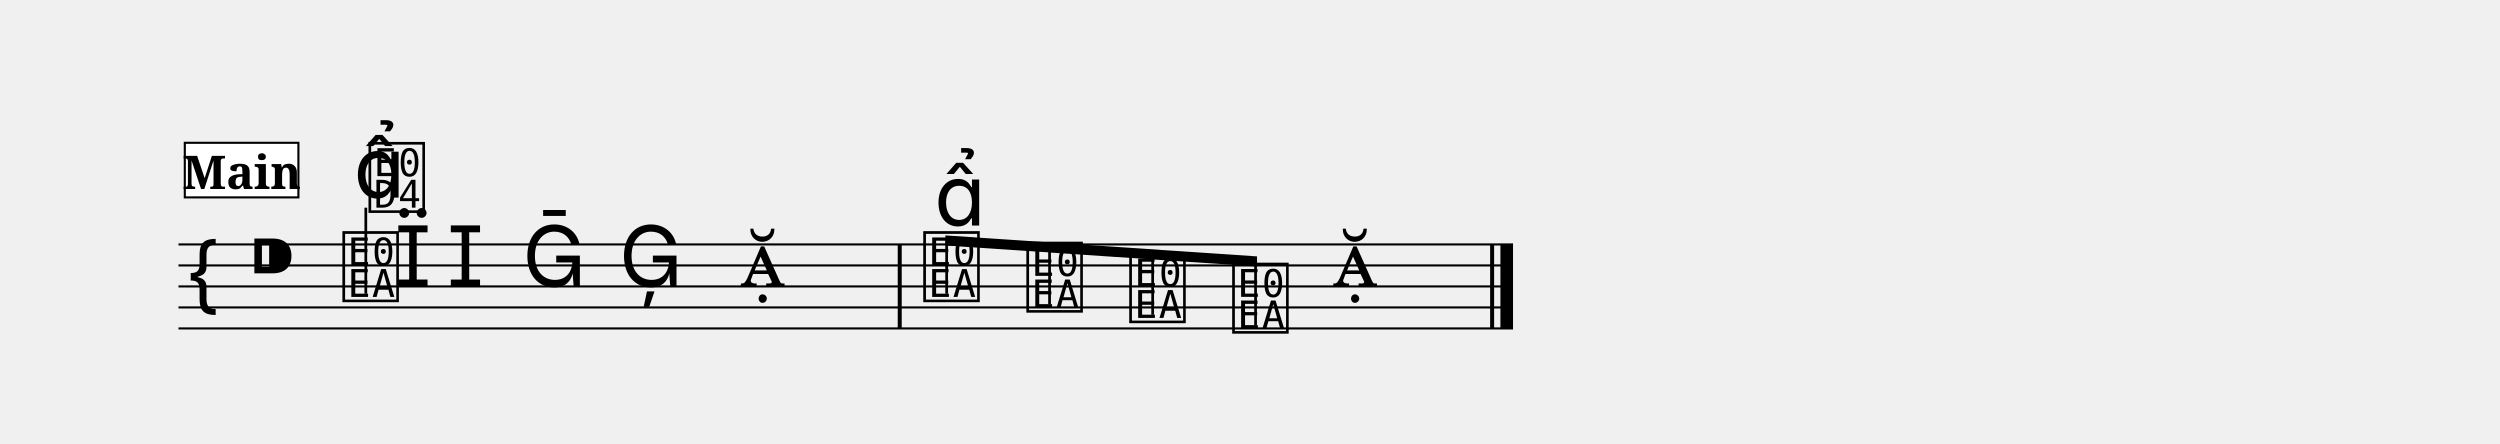
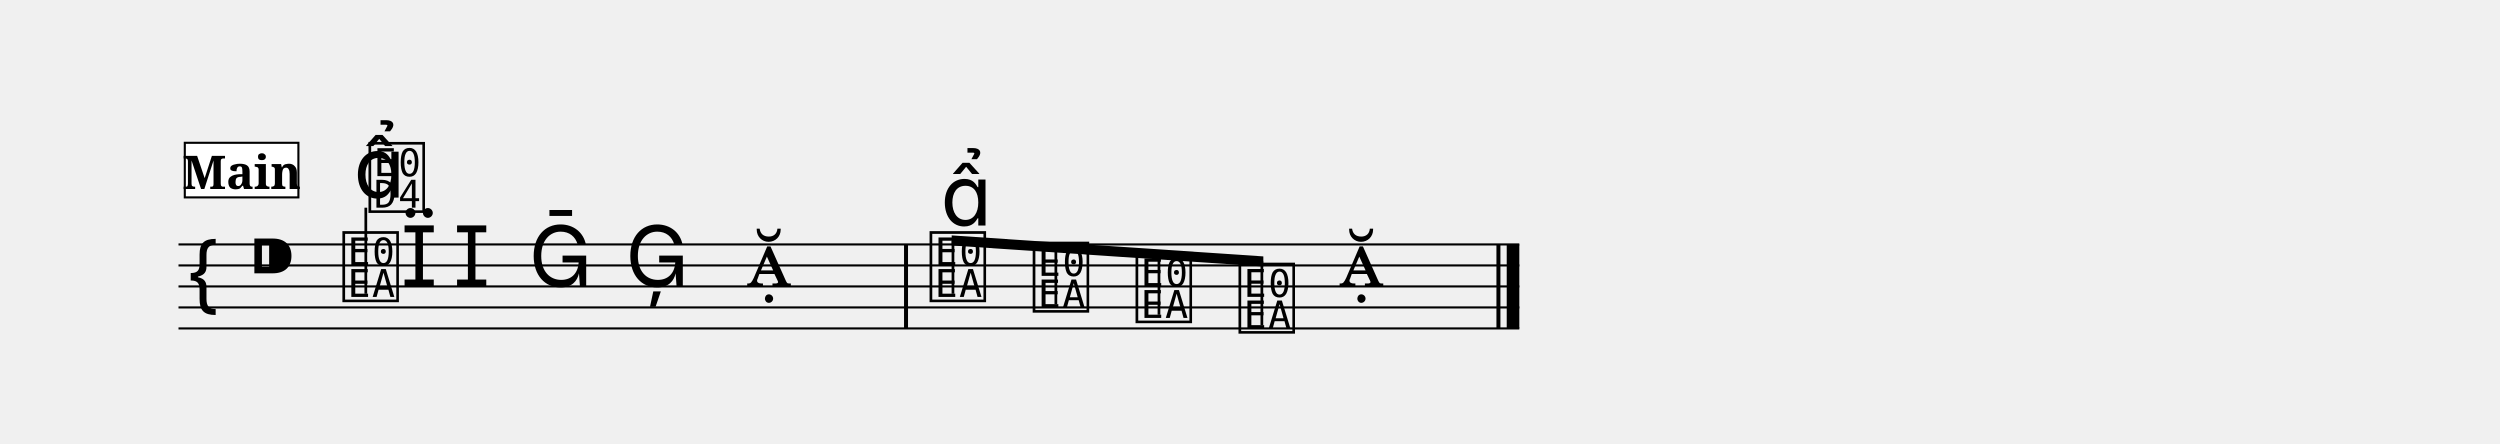
<svg xmlns="http://www.w3.org/2000/svg" width="1190.5" height="211.4" viewBox="0 0 119.05 21.14" font-family="serif">
  <style>
  @font-face { font-family: 'Emmentaler'; src: local('Emmentaler'); }
  .music { font-family: 'Emmentaler', serif; }
</style>
  <g transform="translate(8.50,0.00) scale(1,1)">
-     <line x1="0.00" y1="11.64" x2="63.55" y2="11.64" stroke="#000000" stroke-width="0.100" />
-     <line x1="0.00" y1="12.64" x2="63.55" y2="12.64" stroke="#000000" stroke-width="0.100" />
-     <line x1="0.00" y1="13.64" x2="63.55" y2="13.64" stroke="#000000" stroke-width="0.100" />
-     <line x1="0.00" y1="14.64" x2="63.55" y2="14.64" stroke="#000000" stroke-width="0.100" />
-     <line x1="0.00" y1="15.64" x2="63.55" y2="15.64" stroke="#000000" stroke-width="0.100" />
+     <line x1="0.00" y1="11.64" x2="63.85" y2="11.64" stroke="#000000" stroke-width="0.100" />
+     <line x1="0.00" y1="12.64" x2="63.85" y2="12.64" stroke="#000000" stroke-width="0.100" />
+     <line x1="0.00" y1="13.64" x2="63.85" y2="13.64" stroke="#000000" stroke-width="0.100" />
+     <line x1="0.00" y1="14.64" x2="63.85" y2="14.64" stroke="#000000" stroke-width="0.100" />
+     <line x1="0.00" y1="15.64" x2="63.85" y2="15.64" stroke="#000000" stroke-width="0.100" />
    <text class="music" x="0.30" y="14.64" font-size="4.00"></text>
    <text class="music" x="3.30" y="13.64" font-size="4.00"></text>
    <text class="music" x="7.68" y="14.14" font-size="4.00" data-pos="295"></text>
    <line x1="8.92" y1="13.99" x2="8.92" y2="9.89" stroke="#000000" stroke-width="0.130" />
    <text class="music" x="8.92" y="9.89" font-size="4.00"></text>
-     <text class="music" x="10.28" y="13.64" font-size="4.00" data-pos="312"></text>
-     <text class="music" x="12.78" y="13.64" font-size="4.00" data-pos="316"></text>
-     <text class="music" x="16.38" y="13.64" font-size="4.00" data-pos="320"></text>
-     <text class="music" x="20.98" y="13.64" font-size="4.00" data-pos="323"></text>
-     <text class="music" x="26.75" y="13.64" font-size="4.00" data-pos="326"></text>
-     <text class="music" x="35.34" y="14.14" font-size="4.00" data-pos="331"></text>
-     <text class="music" x="40.25" y="14.64" font-size="4.00" data-pos="493"></text>
-     <text class="music" x="45.15" y="15.14" font-size="4.00" data-pos="495"></text>
-     <text class="music" x="50.05" y="15.64" font-size="4.00" data-pos="497"></text>
-     <text class="music" x="54.96" y="13.64" font-size="4.00" data-pos="499"></text>
-     <rect x="34.25" y="11.64" width="0.19" height="4.00" data-pos="329" />
-     <rect x="62.46" y="11.64" width="0.19" height="4.00" data-pos="502" />
-     <rect x="62.95" y="11.64" width="0.60" height="4.00" data-pos="502" />
-     <polygon points="36.52,11.21 51.36,12.21 51.36,12.69 36.52,11.69" />
-     <line x1="36.58" y1="13.99" x2="36.58" y2="11.45" stroke="#000000" stroke-width="0.130" />
-     <line x1="41.48" y1="14.49" x2="41.48" y2="11.78" stroke="#000000" stroke-width="0.130" />
-     <line x1="46.39" y1="14.99" x2="46.39" y2="12.11" stroke="#000000" stroke-width="0.130" />
-     <line x1="51.29" y1="15.49" x2="51.29" y2="12.44" stroke="#000000" stroke-width="0.130" />
+     <text class="music" x="10.58" y="13.64" font-size="4.00" data-pos="312"></text>
+     <text class="music" x="13.08" y="13.64" font-size="4.00" data-pos="316"></text>
+     <text class="music" x="16.68" y="13.64" font-size="4.00" data-pos="320"></text>
+     <text class="music" x="21.28" y="13.64" font-size="4.00" data-pos="323"></text>
+     <text class="music" x="27.05" y="13.64" font-size="4.00" data-pos="326"></text>
+     <text class="music" x="35.64" y="14.14" font-size="4.00" data-pos="331"></text>
+     <text class="music" x="40.55" y="14.64" font-size="4.00" data-pos="493"></text>
+     <text class="music" x="45.45" y="15.14" font-size="4.00" data-pos="495"></text>
+     <text class="music" x="50.35" y="15.64" font-size="4.00" data-pos="497"></text>
+     <text class="music" x="55.26" y="13.64" font-size="4.00" data-pos="499"></text>
+     <rect x="34.55" y="11.64" width="0.19" height="4.00" data-pos="329" />
+     <rect x="62.76" y="11.64" width="0.19" height="4.00" data-pos="502" />
+     <rect x="63.25" y="11.64" width="0.60" height="4.00" data-pos="502" />
+     <polygon points="36.82,11.21 51.66,12.21 51.66,12.69 36.82,11.69" />
+     <line x1="36.88" y1="13.99" x2="36.88" y2="11.45" stroke="#000000" stroke-width="0.130" />
+     <line x1="41.78" y1="14.49" x2="41.78" y2="11.78" stroke="#000000" stroke-width="0.130" />
+     <line x1="46.69" y1="14.99" x2="46.69" y2="12.11" stroke="#000000" stroke-width="0.130" />
+     <line x1="51.59" y1="15.49" x2="51.59" y2="12.44" stroke="#000000" stroke-width="0.130" />
    <text class="music" x="8.34" y="9.41" font-size="4.00" data-pos="303"></text>
-     <text class="music" x="35.99" y="10.74" font-size="4.00" data-pos="484"></text>
+     <text class="music" x="36.29" y="10.74" font-size="4.00" data-pos="484"></text>
    <rect x="0.30" y="6.80" width="5.41" height="2.60" fill="#FFFFFF" stroke="#000000" stroke-width="0.100" data-pos="274" />
    <text x="3.01" y="9.00" font-size="2.20" font-weight="bold" text-anchor="middle" data-pos="274">Main</text>
  </g>
</svg>
